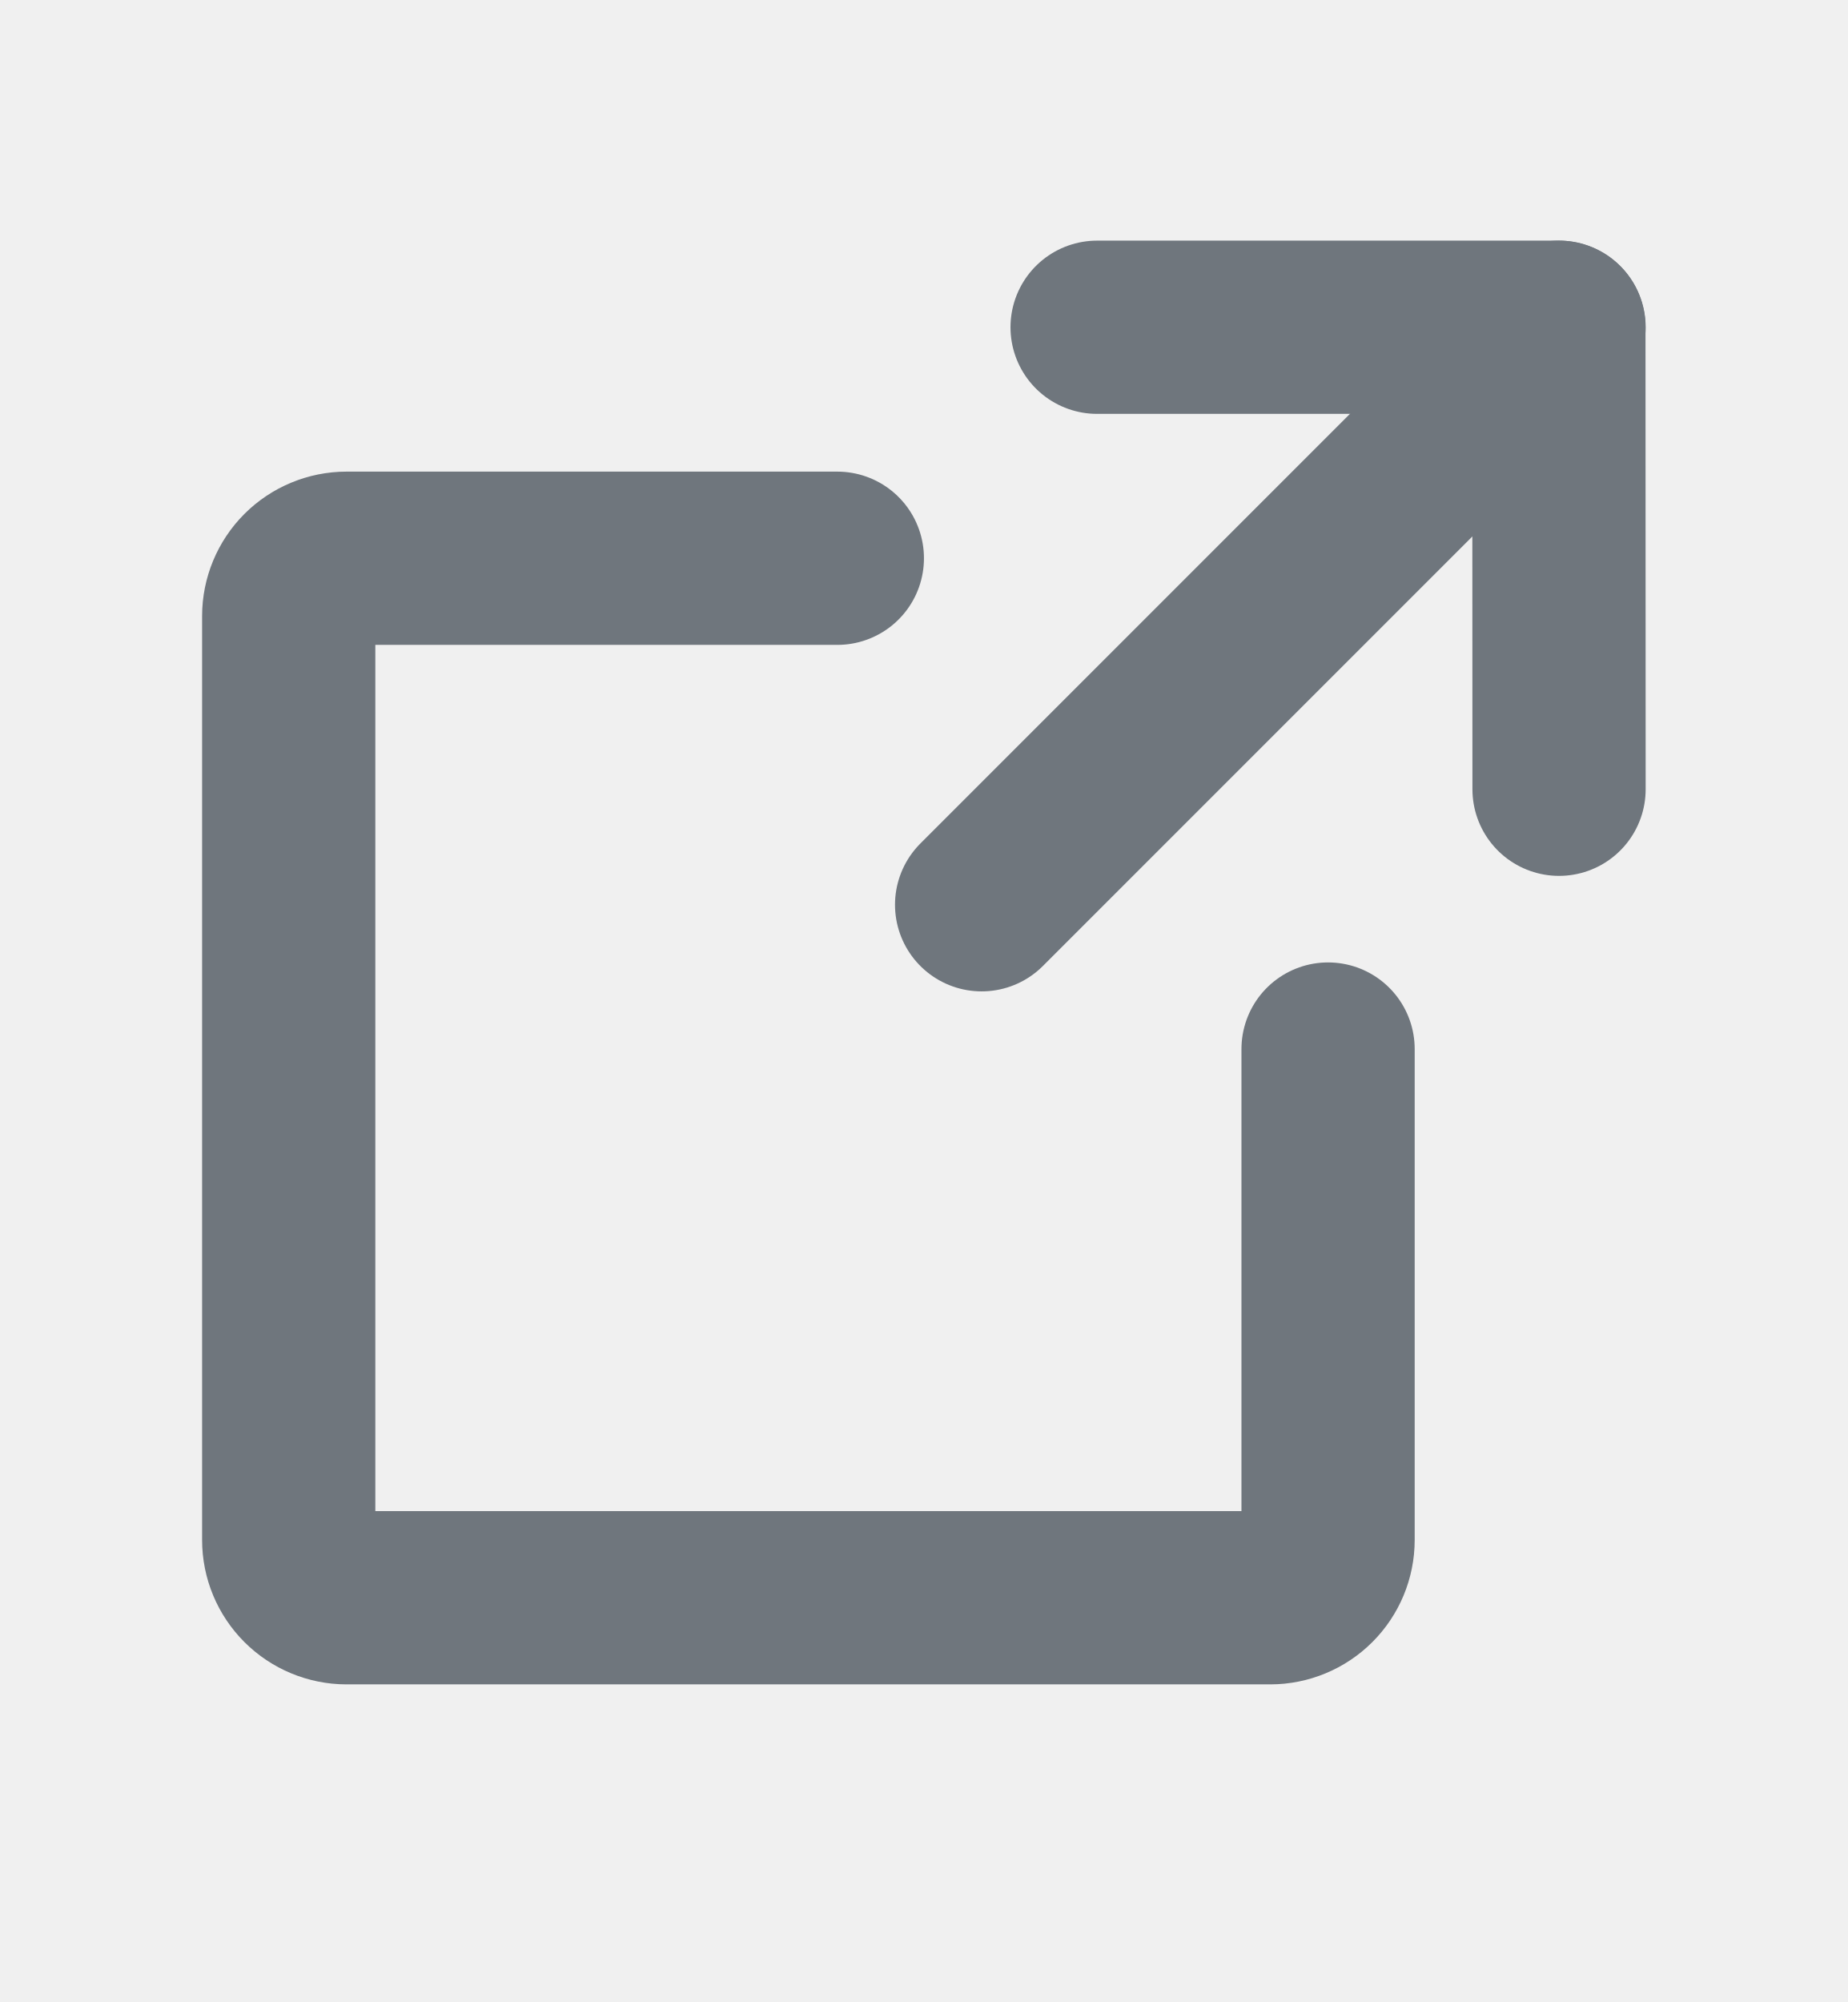
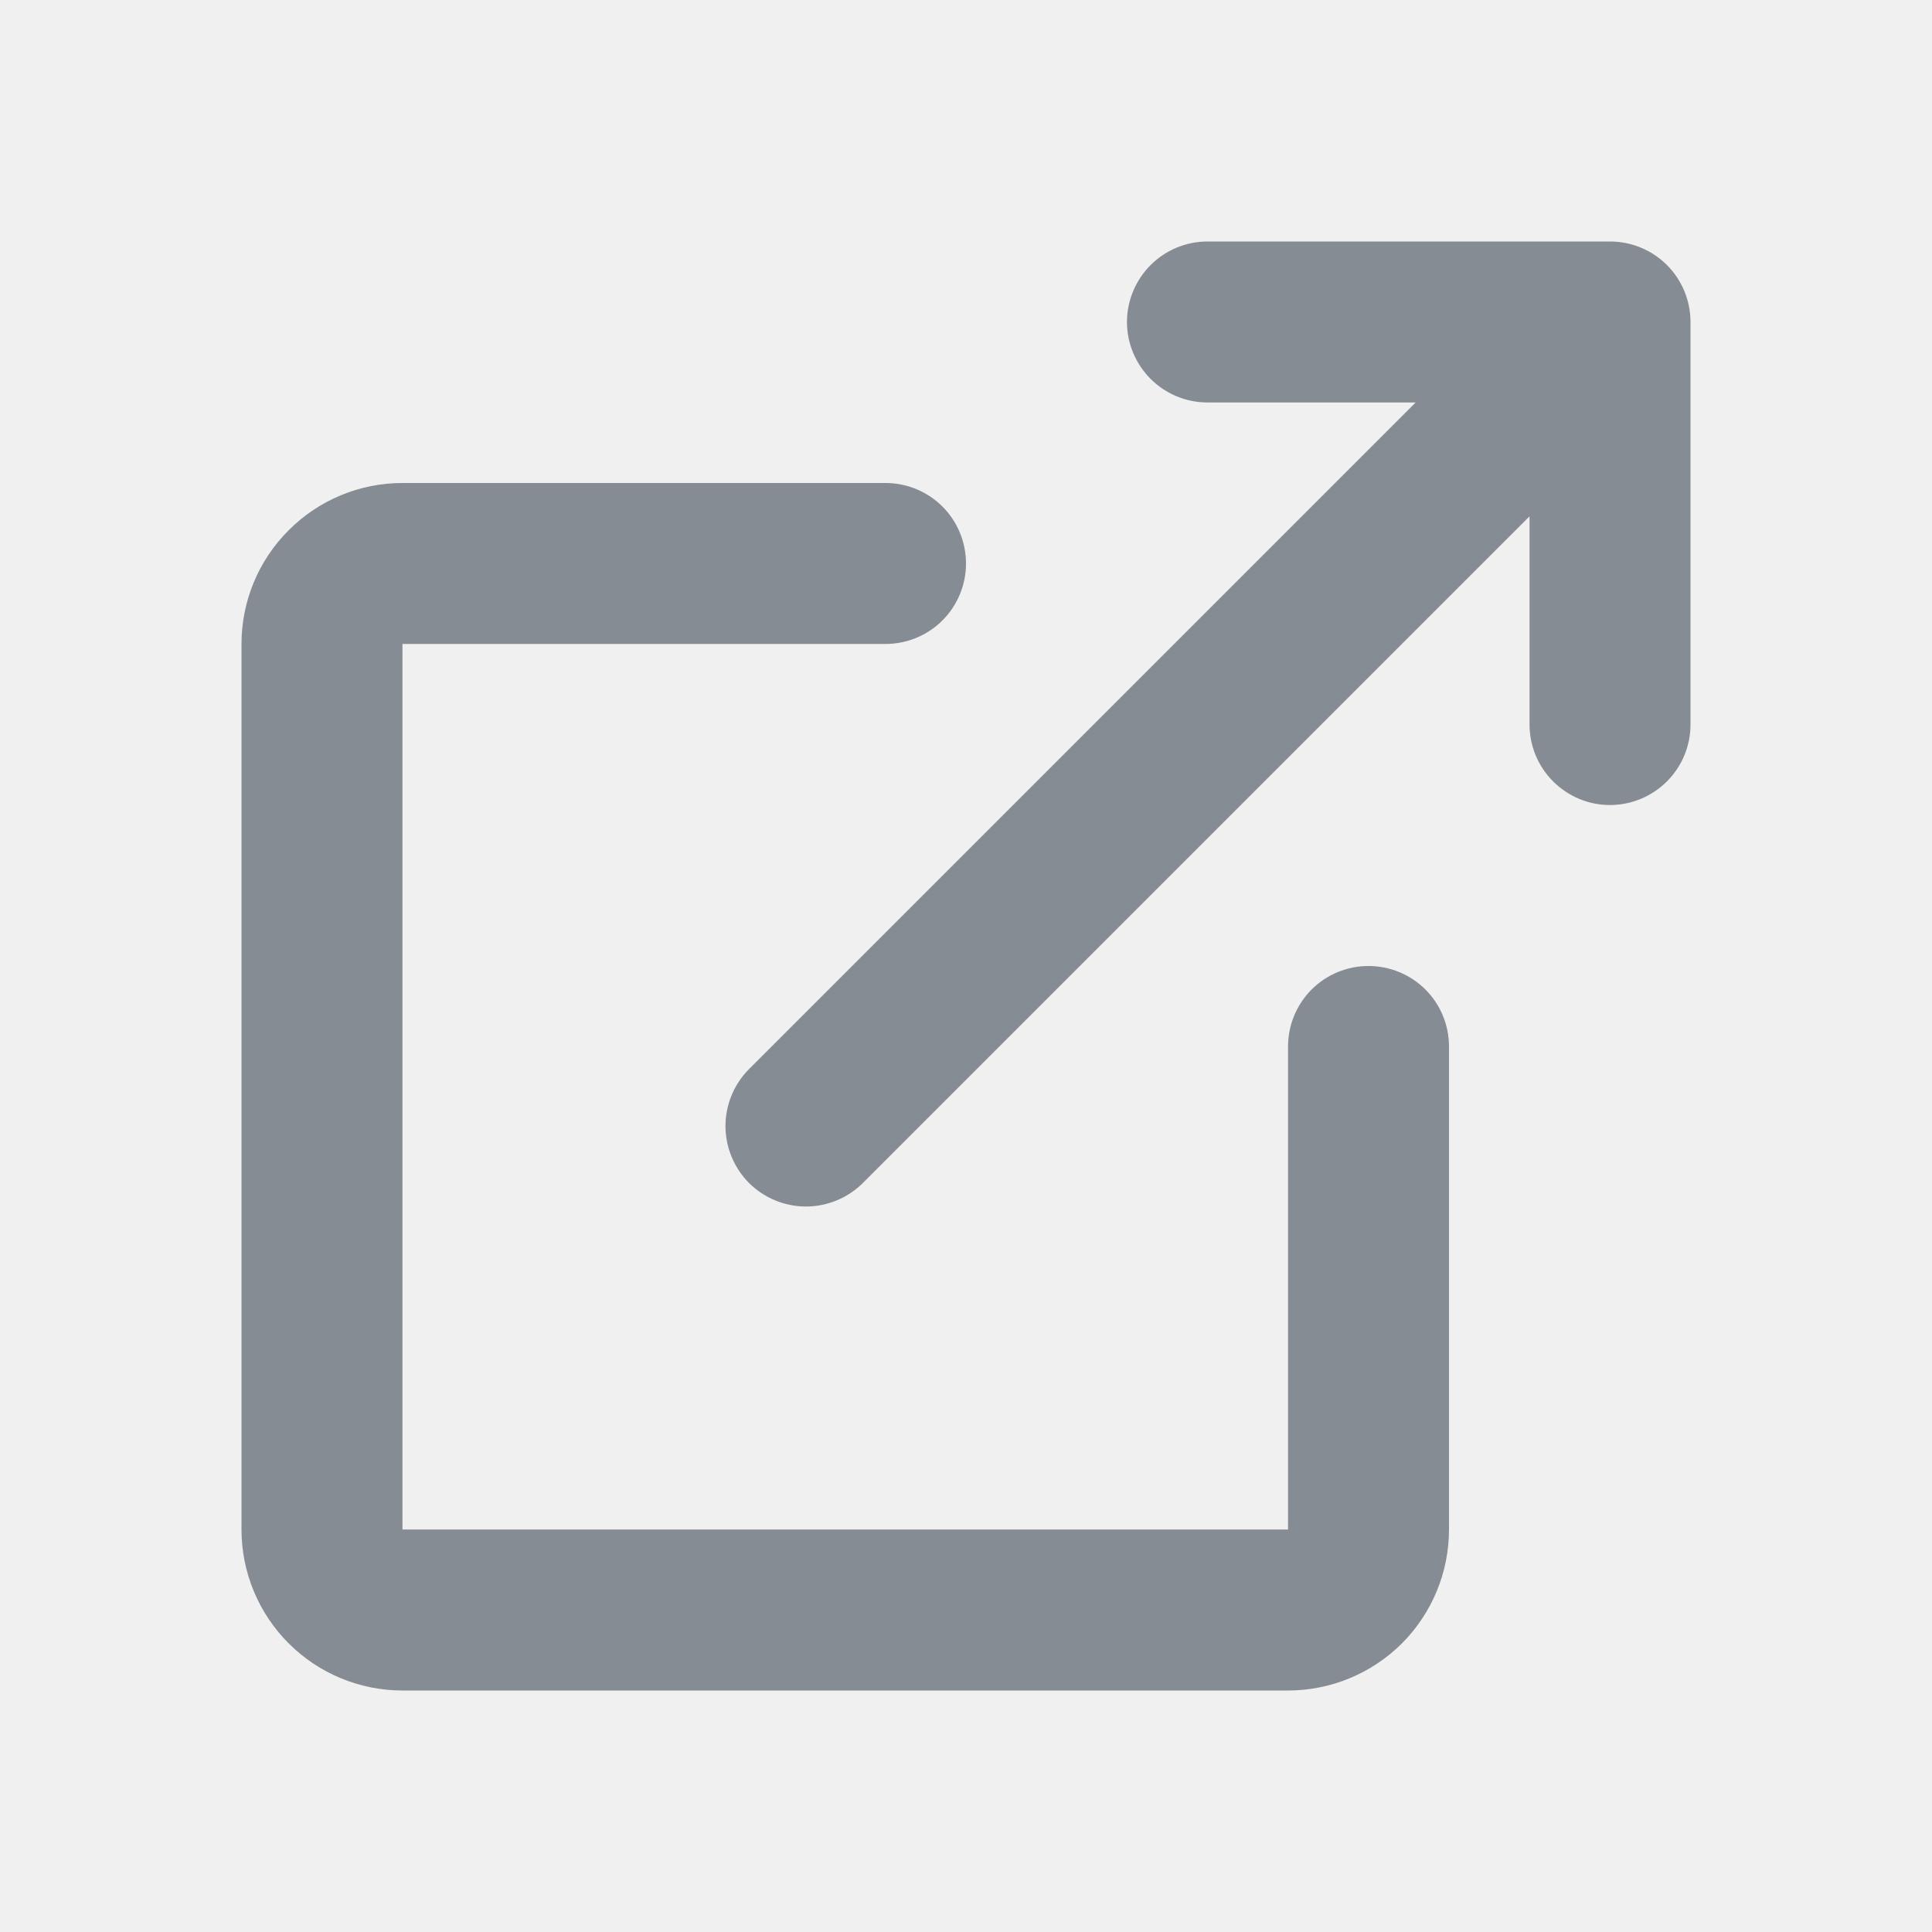
- <svg xmlns="http://www.w3.org/2000/svg" width="12" height="13" viewBox="0 0 12 13" fill="none">
-   <g clip-path="url(#clip0_102_880)">
-     <path d="M6.375 5.875L10.125 2.125" stroke="#6F767D" stroke-width="1.125" stroke-linecap="round" stroke-linejoin="round" />
-     <path d="M10.125 5.125L10.124 2.125L7.125 2.125" stroke="#6F767D" stroke-width="1.125" stroke-linecap="round" stroke-linejoin="round" />
-     <path d="M8.625 6.812V10C8.625 10.1 8.585 10.195 8.515 10.265C8.445 10.335 8.349 10.375 8.25 10.375H2.25C2.151 10.375 2.055 10.335 1.985 10.265C1.915 10.195 1.875 10.1 1.875 10V4C1.875 3.901 1.915 3.805 1.985 3.735C2.055 3.665 2.151 3.625 2.25 3.625H5.438" stroke="#6F767D" stroke-width="1.125" stroke-linecap="round" stroke-linejoin="round" />
+ <svg xmlns="http://www.w3.org/2000/svg" width="16" height="16" viewBox="0 0 16 16" fill="none">
+   <g clip-path="url(#clip0_700_642)">
+     <path d="M7.333 4C7.51 4 7.68 4.07 7.805 4.195C7.93 4.32 8 4.49 8 4.667C8 4.843 7.93 5.013 7.805 5.138C7.68 5.263 7.51 5.333 7.333 5.333H3.333V12.667H10.667V8.667C10.667 8.49 10.737 8.32 10.862 8.195C10.987 8.07 11.156 8 11.333 8C11.51 8 11.68 8.07 11.805 8.195C11.93 8.32 12 8.49 12 8.667V12.667C12 13.02 11.86 13.359 11.61 13.61C11.359 13.86 11.02 14 10.667 14H3.333C2.98 14 2.641 13.86 2.391 13.61C2.14 13.359 2 13.02 2 12.667V5.333C2 4.98 2.14 4.641 2.391 4.391C2.641 4.14 2.98 4 3.333 4H7.333ZM13.333 2C13.51 2 13.68 2.07 13.805 2.195C13.93 2.32 14 2.49 14 2.667V6C14 6.177 13.93 6.346 13.805 6.471C13.68 6.596 13.51 6.667 13.333 6.667C13.156 6.667 12.987 6.596 12.862 6.471C12.737 6.346 12.667 6.177 12.667 6V4.276L7.138 9.805C7.012 9.926 6.844 9.993 6.669 9.992C6.494 9.99 6.327 9.92 6.203 9.797C6.08 9.673 6.01 9.506 6.008 9.331C6.007 9.156 6.074 8.988 6.195 8.862L11.724 3.333H10C9.823 3.333 9.654 3.263 9.529 3.138C9.404 3.013 9.333 2.843 9.333 2.667C9.333 2.49 9.404 2.32 9.529 2.195C9.654 2.07 9.823 2 10 2H13.333Z" fill="#858C93" />
  </g>
  <defs>
-     <clipPath id="clip0_102_880">
-       <rect width="12" height="12" fill="white" transform="translate(0 0.25)" />
+     <clipPath id="clip0_700_642">
+       <rect width="16" height="16" fill="white" />
    </clipPath>
  </defs>
</svg>
